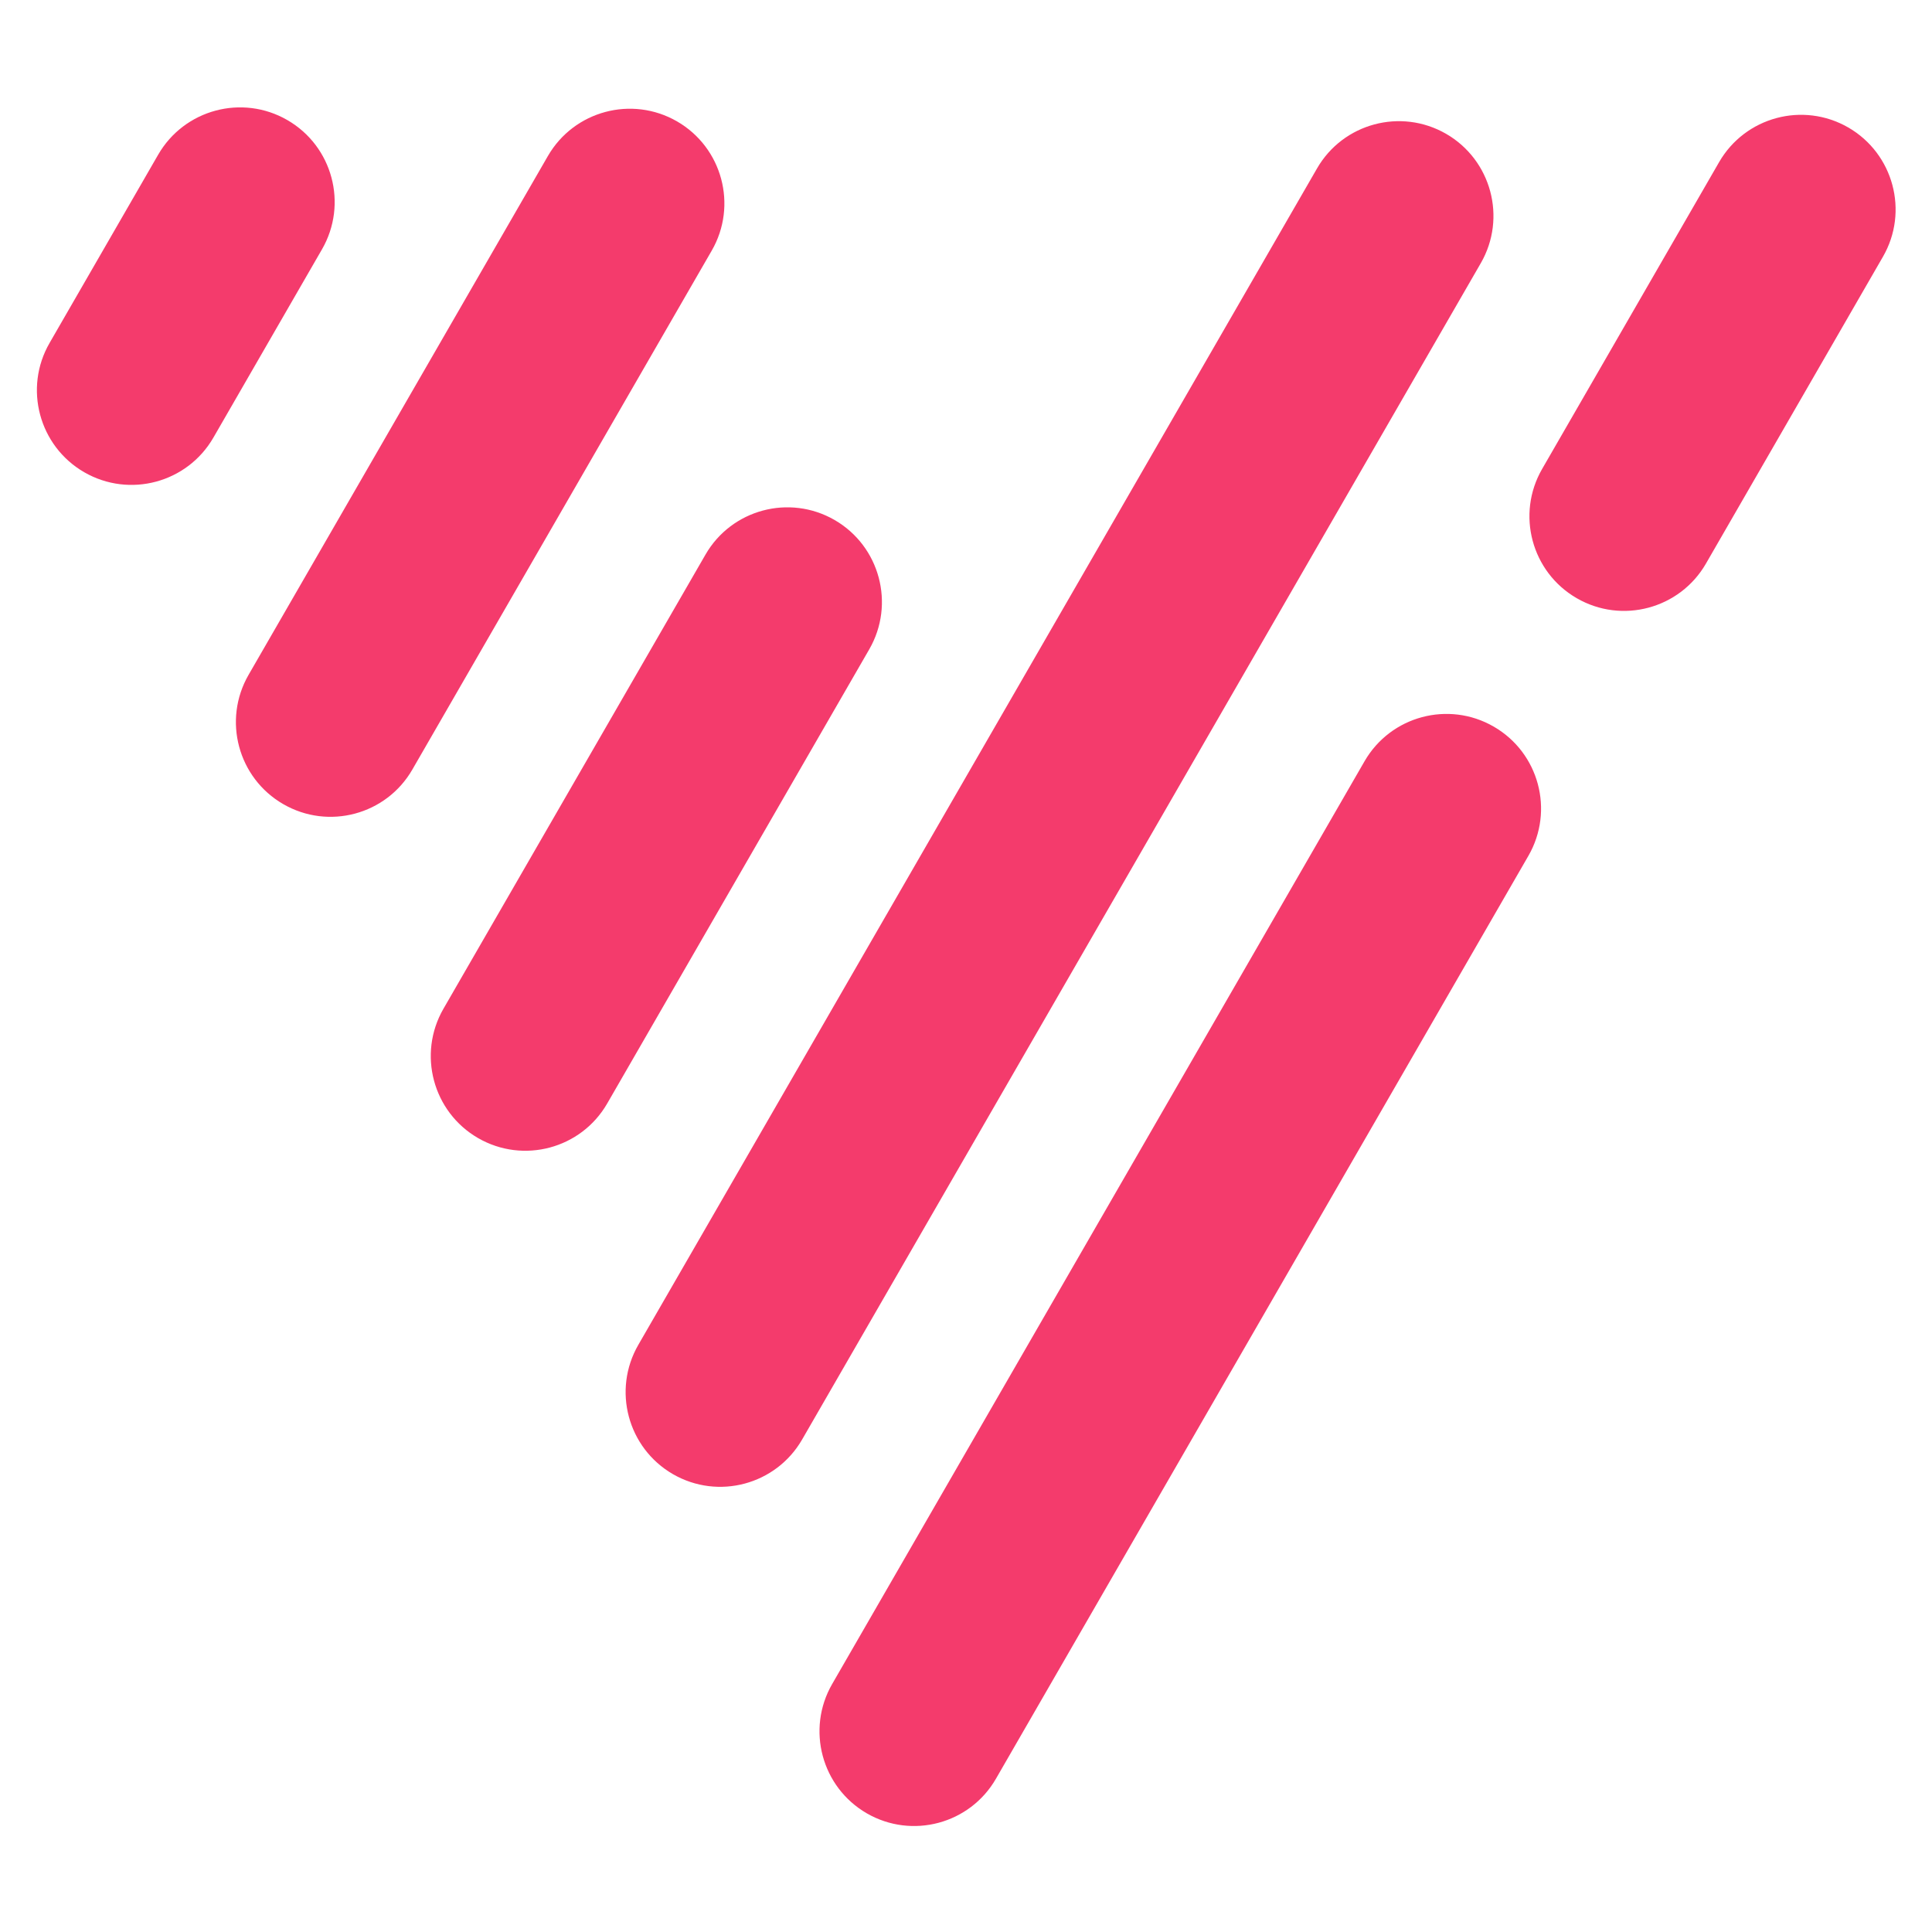
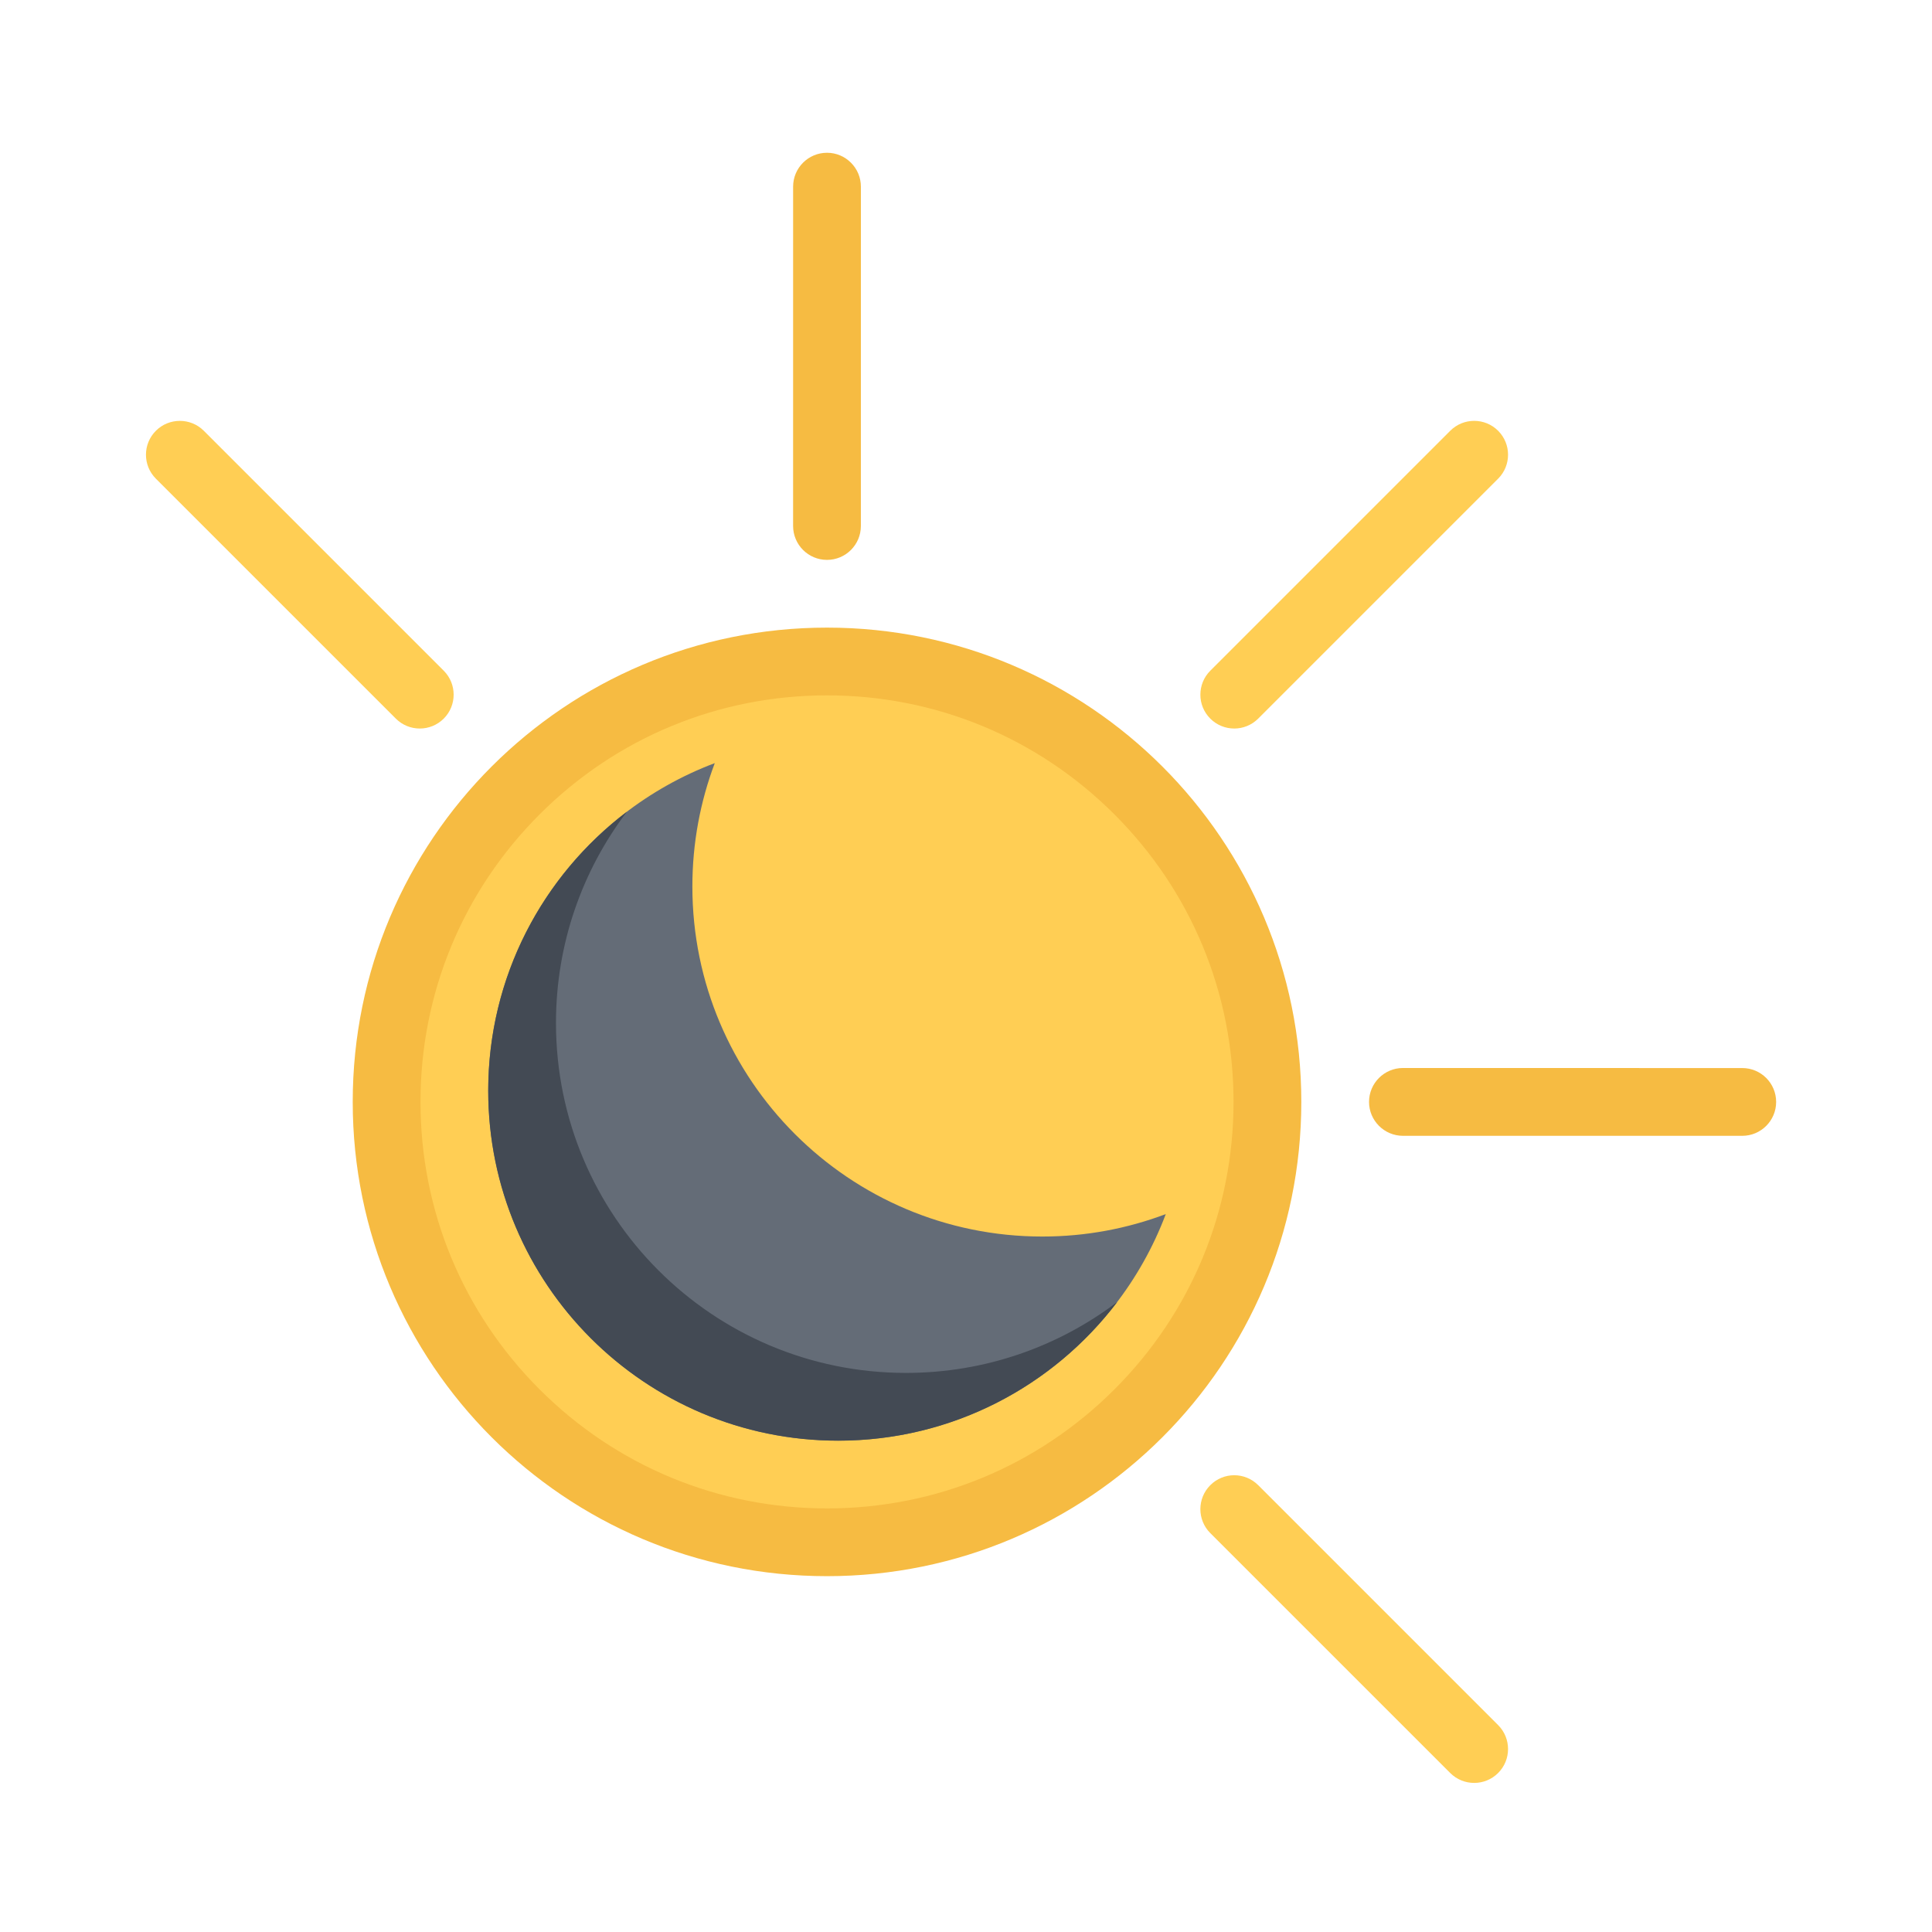
- <svg xmlns="http://www.w3.org/2000/svg" width="40px" height="40px" viewBox="0 0 40 40" version="1.1">
-   <g id="Page-1" stroke="none" stroke-width="1" fill="none" fill-rule="evenodd">
-     <g id="Vuesion-icon" fill="#F43B6C" fill-rule="nonzero">
-       <path d="M24.432,13.306 L24.432,13.306 C25.514,13.306 26.391,14.183 26.391,15.265 L26.398,37.323 C26.399,38.404 25.523,39.28 24.442,39.281 C24.441,39.281 24.441,39.281 24.44,39.281 L24.44,39.281 C23.359,39.28 22.482,38.403 22.481,37.322 L22.474,15.264 C22.474,14.183 23.35,13.306 24.431,13.306 C24.431,13.306 24.432,13.306 24.432,13.306 Z" id="Rectangle" transform="translate(24.43623, 26.2934) rotate(30) translate(-24.43623, -26.2934) " />
-       <path d="M35.454,1.887 L35.454,1.887 C36.536,1.888 37.413,2.765 37.413,3.846 L37.416,11.18 C37.416,12.261 36.54,13.138 35.459,13.138 C35.459,13.138 35.458,13.138 35.458,13.138 L35.458,13.138 C34.376,13.138 33.499,12.261 33.499,11.179 L33.496,3.845 C33.496,2.764 34.372,1.888 35.453,1.887 C35.453,1.887 35.454,1.887 35.454,1.887 Z" id="Rectangle" transform="translate(35.45596, 7.512747) rotate(30) translate(-35.45596, -7.512747) " />
-       <path d="M21.931,0.628 L21.931,0.628 C23.013,0.629 23.89,1.506 23.891,2.587 L23.9,30.706 C23.9,31.787 23.024,32.663 21.943,32.664 C21.943,32.664 21.942,32.664 21.942,32.664 L21.942,32.664 C20.86,32.663 19.983,31.786 19.983,30.704 L19.974,2.586 C19.973,1.505 20.849,0.629 21.93,0.628 C21.931,0.628 21.931,0.628 21.931,0.628 Z" id="Rectangle" transform="translate(21.93664, 16.64596) rotate(30) translate(-21.93664, -16.64596) " />
-       <path d="M13.587,9.778 L13.587,9.778 C14.668,9.779 15.545,10.656 15.546,11.737 L15.549,22.593 C15.55,23.674 14.674,24.55 13.593,24.551 C13.592,24.551 13.592,24.551 13.591,24.551 L13.591,24.551 C12.51,24.55 11.633,23.673 11.632,22.591 L11.629,11.736 C11.628,10.655 12.504,9.779 13.585,9.778 C13.586,9.778 13.586,9.778 13.587,9.778 Z" id="Rectangle" transform="translate(13.589, 17.16442) rotate(30) translate(-13.589, -17.16442) " />
-       <path d="M9.938,1.422 L9.938,1.422 C11.02,1.423 11.897,2.299 11.897,3.381 L11.901,15.783 C11.902,16.864 11.026,17.74 9.945,17.74 C9.944,17.74 9.944,17.74 9.944,17.74 L9.944,17.74 C8.862,17.74 7.985,16.863 7.984,15.781 L7.98,3.38 C7.98,2.299 8.856,1.423 9.937,1.422 C9.937,1.422 9.938,1.422 9.938,1.422 Z" id="Rectangle" transform="translate(9.940934, 9.581321) rotate(30) translate(-9.940934, -9.581321) " />
-       <path d="M3.845,1.923 L3.845,1.923 C4.927,1.923 5.804,2.8 5.804,3.882 L5.806,8.382 C5.806,9.463 4.93,10.339 3.849,10.34 C3.849,10.34 3.848,10.34 3.848,10.34 L3.848,10.34 C2.766,10.339 1.889,9.462 1.889,8.381 L1.887,3.881 C1.887,2.8 2.763,1.923 3.844,1.923 C3.844,1.923 3.845,1.923 3.845,1.923 Z" id="Rectangle" transform="translate(3.846513, 6.13128) rotate(30) translate(-3.846513, -6.13128) " />
-     </g>
-   </g>
+ <svg xmlns="http://www.w3.org/2000/svg" t="1665597777234" class="icon" viewBox="0 0 1024 1024" version="1.1" p-id="6314" width="16" height="16">
+   <path d="M451.03 86.25a17.84 17.84 0 0 1 5.26 12.68l-0.01 179.86c0 9.91-8.03 17.96-17.96 17.96-9.91 0-17.94-8.04-17.96-17.96l0.01-179.86c0-9.91 8.03-17.96 17.96-17.96 4.96 0 9.45 2.01 12.7 5.28z" fill="#F6BB42" p-id="6315" />
+   <path d="M95.32 223.07c4.6 0 9.19 1.74 12.7 5.25l127.17 127.17c7 7.01 7.01 18.38 0 25.39-7.01 7.01-18.39 7.01-25.39 0L82.62 253.71c-7.01-7.01-7.01-18.38 0-25.39 3.51-3.51 8.1-5.25 12.7-5.25zM654.17 781.9c4.6 0 9.19 1.77 12.7 5.27l127.17 127.17c7.01 7.01 7.01 18.38 0 25.39-7.01 7.01-18.38 7.01-25.39 0L641.47 812.57c-7-7.01-7-18.38 0.01-25.39 3.5-3.51 8.1-5.28 12.69-5.28z" fill="#FFCE54" p-id="6316" />
+   <path d="M730.89 571.33c3.24-3.24 7.74-5.27 12.7-5.27l179.84 0.03c9.91 0 17.96 8.02 17.96 17.96 0 9.91-8.04 17.96-17.96 17.96H743.58c-9.91-0.03-17.96-8.07-17.96-17.98 0.01-4.97 2.01-9.45 5.27-12.7z" fill="#F6BB42" p-id="6317" />
+   <path d="M636.23 368.2c-0.01-4.61 1.74-9.2 5.25-12.71l127.17-127.17c7.01-7.01 18.38-7.01 25.39 0 7.01 7.01 7.01 18.38 0 25.39L666.87 380.88c-7.01 7.01-18.38 7.01-25.39 0-3.51-3.51-5.27-8.1-5.25-12.68zM438.34 817.45c-128.71 0-233.43-104.71-233.43-233.43 0-128.7 104.72-233.41 233.43-233.41 128.7 0 233.42 104.71 233.42 233.41 0 128.72-104.72 233.43-233.42 233.43z" fill="#FFCE54" p-id="6318" />
+   <path d="M438.34 332.65c-138.84 0-251.39 112.54-251.39 251.36 0 138.85 112.55 251.39 251.39 251.39 138.83 0 251.38-112.54 251.38-251.39-0.01-138.82-112.56-251.36-251.38-251.36z m152.35 403.74c-40.7 40.69-94.8 63.1-152.35 63.1-57.56 0-111.67-22.41-152.36-63.1-40.7-40.71-63.11-94.82-63.11-152.38 0-57.54 22.41-111.64 63.11-152.35 40.7-40.69 94.8-63.1 152.36-63.1 57.55 0 111.66 22.41 152.35 63.1 40.7 40.71 63.11 94.82 63.11 152.35 0 57.56-22.41 111.67-63.11 152.38z" fill="#F6BB42" p-id="6319" />
+   <path d="M552.47 655.39c-102.44 0-185.5-83.06-185.5-185.5 0-23.04 4.2-45.09 11.88-65.42-70.16 26.45-120.08 94.21-120.08 173.63 0 102.44 83.05 185.47 185.5 185.47 79.41 0 147.17-49.89 173.62-120.08-20.35 7.68-42.39 11.9-65.42 11.9z" fill="#646C77" p-id="6320" />
+   <path d="M480.18 727.67c-102.45 0-185.5-83.03-185.5-185.47 0-42.08 14-80.87 37.59-111.98-44.65 33.88-73.5 87.51-73.5 147.9 0 102.44 83.05 185.47 185.5 185.47 60.37 0 114-28.85 147.87-73.49-31.11 23.56-69.9 37.57-111.96 37.57z" fill="#434A54" p-id="6321" />
</svg>
